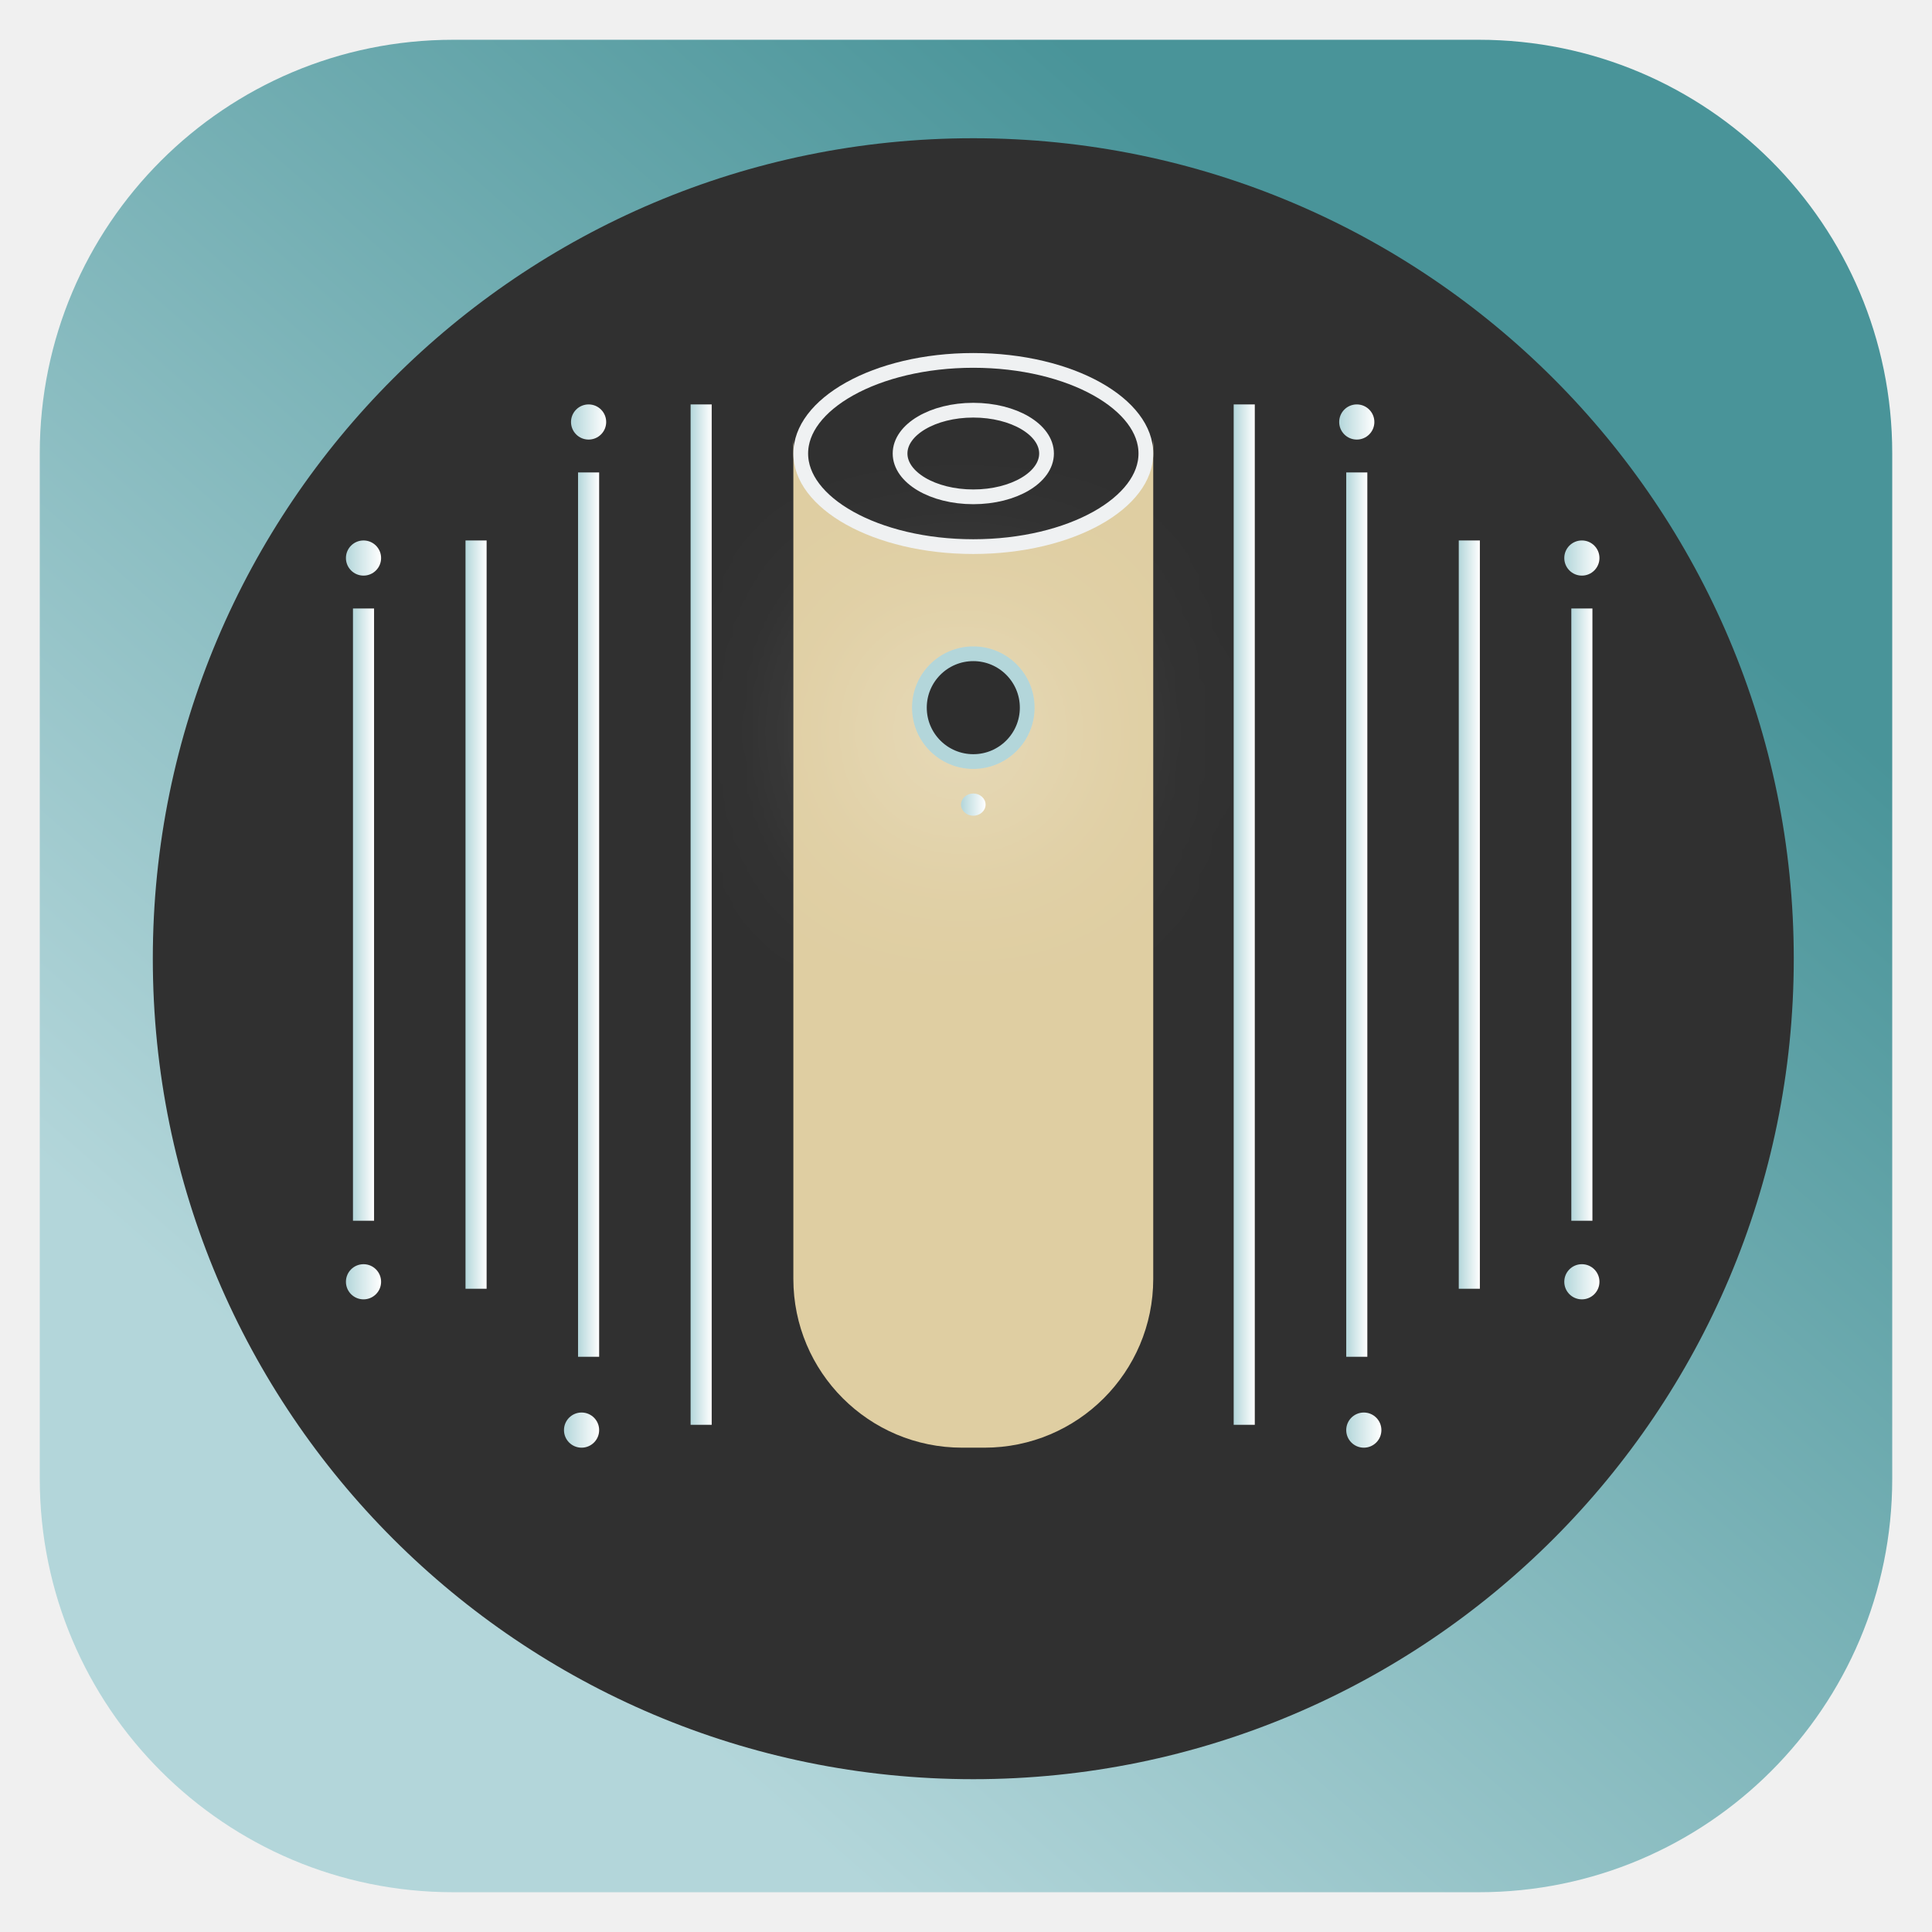
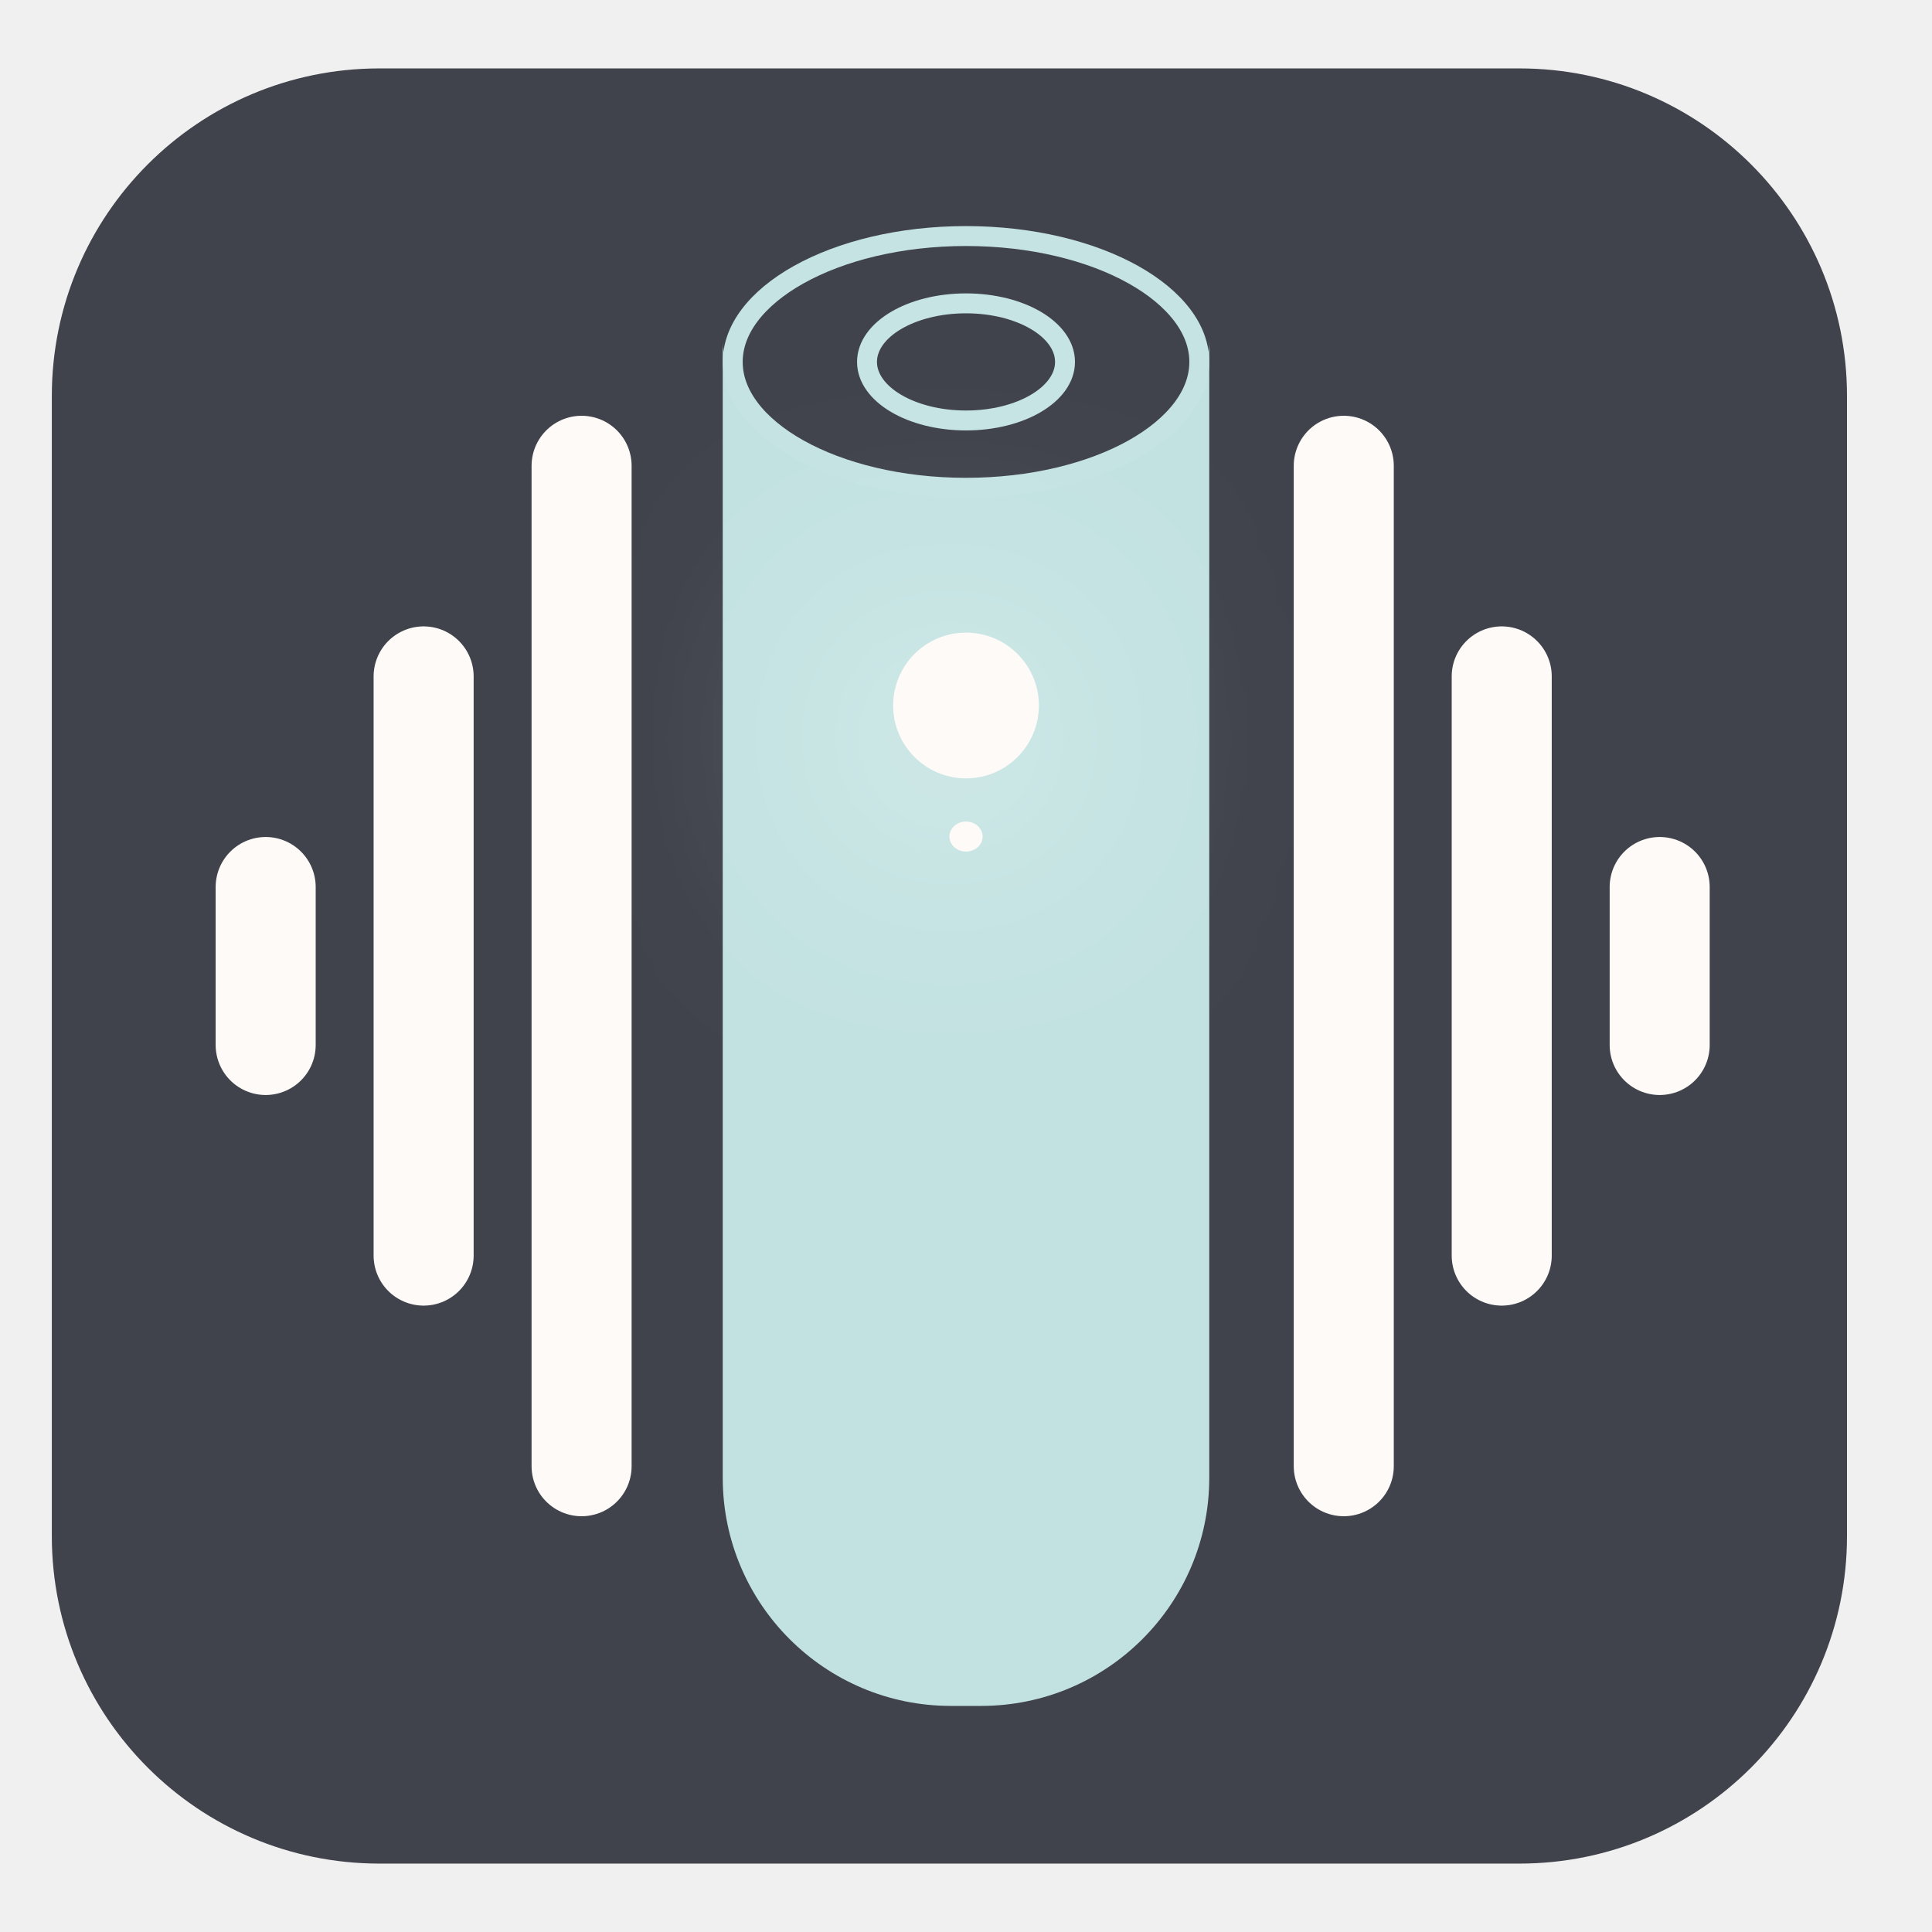
- <svg xmlns="http://www.w3.org/2000/svg" xmlns:xlink="http://www.w3.org/1999/xlink" height="512.0pt" stroke-miterlimit="10" style="fill-rule:nonzero;clip-rule:evenodd;stroke-linecap:round;stroke-linejoin:round;" version="1.1" viewBox="0 0 512 512" width="512.0pt" xml:space="preserve">
+ <svg xmlns="http://www.w3.org/2000/svg" xmlns:xlink="http://www.w3.org/1999/xlink" height="512.0px" stroke-miterlimit="10" style="fill-rule:nonzero;clip-rule:evenodd;stroke-linecap:round;stroke-linejoin:round;" version="1.1" viewBox="0 0 512 512" width="512.0px" xml:space="preserve">
  <defs>
-     <linearGradient gradientTransform="matrix(270.901 -302.815 302.815 270.901 123.211 409.337)" gradientUnits="userSpaceOnUse" id="LinearGradient" x1="0" x2="1" y1="0" y2="0">
-       <stop offset="0" stop-color="#b3d6da" />
-       <stop offset="1" stop-color="#499499" />
-     </linearGradient>
-     <linearGradient gradientTransform="matrix(9.32029 0 -0 9.32029 151.325 111.833)" gradientUnits="userSpaceOnUse" id="LinearGradient_2" x1="0" x2="1" y1="0" y2="0">
-       <stop offset="0" stop-color="#edb8d4" />
-       <stop offset="0" stop-color="#b3d6da" />
-       <stop offset="1" stop-color="#ffffff" />
-     </linearGradient>
-     <linearGradient gradientTransform="matrix(9.32029 0 0 9.32029 354.9 111.833)" gradientUnits="userSpaceOnUse" id="LinearGradient_3" x1="0" x2="1" y1="0" y2="0">
-       <stop offset="0" stop-color="#b3d6da" />
-       <stop offset="1" stop-color="#ffffff" />
-     </linearGradient>
-     <linearGradient gradientTransform="matrix(9.32029 0 -0 9.32029 91.6748 147.885)" gradientUnits="userSpaceOnUse" id="LinearGradient_4" x1="0" x2="1" y1="0" y2="0">
-       <stop offset="0" stop-color="#b3d6da" />
-       <stop offset="1" stop-color="#ffffff" />
-     </linearGradient>
-     <linearGradient gradientTransform="matrix(9.32029 0 0 9.32029 414.55 147.885)" gradientUnits="userSpaceOnUse" id="LinearGradient_5" x1="0" x2="1" y1="0" y2="0">
-       <stop offset="0" stop-color="#b3d6da" />
-       <stop offset="1" stop-color="#ffffff" />
-     </linearGradient>
-     <linearGradient gradientTransform="matrix(9.32029 0 -0 9.32029 91.6748 339.684)" gradientUnits="userSpaceOnUse" id="LinearGradient_6" x1="0" x2="1" y1="0" y2="0">
-       <stop offset="0" stop-color="#b3d6da" />
-       <stop offset="1" stop-color="#ffffff" />
-     </linearGradient>
-     <linearGradient gradientTransform="matrix(9.32029 0 0 9.32029 414.55 339.684)" gradientUnits="userSpaceOnUse" id="LinearGradient_7" x1="0" x2="1" y1="0" y2="0">
-       <stop offset="0" stop-color="#b3d6da" />
-       <stop offset="1" stop-color="#ffffff" />
-     </linearGradient>
-     <linearGradient gradientTransform="matrix(9.32029 0 -0 9.32029 149.461 378.991)" gradientUnits="userSpaceOnUse" id="LinearGradient_8" x1="0" x2="1" y1="0" y2="0">
-       <stop offset="0" stop-color="#b3d6da" />
-       <stop offset="1" stop-color="#ffffff" />
-     </linearGradient>
-     <linearGradient gradientTransform="matrix(9.32029 0 0 9.32029 356.764 378.991)" gradientUnits="userSpaceOnUse" id="LinearGradient_9" x1="0" x2="1" y1="0" y2="0">
-       <stop offset="0" stop-color="#b3d6da" />
-       <stop offset="1" stop-color="#ffffff" />
-     </linearGradient>
-     <path d="M210.253 120.185C210.253 105.479 231.601 93.558 257.936 93.558C284.27 93.558 305.619 105.479 305.619 120.185C305.619 134.89 284.27 146.811 257.936 146.811C231.601 146.811 210.253 134.89 210.253 120.185Z" id="Fill" />
-     <filter color-interpolation-filters="sRGB" filterUnits="userSpaceOnUse" height="157.549" id="Filter" width="157.55" x="175.909" y="115.112">
-       <feDropShadow dx="-3.252" dy="6.35" flood-color="#ffffff" flood-opacity="1" in="SourceGraphic" result="Shadow" stdDeviation="25.015" />
+     <path d="M191.542 95.911C191.542 76.031 220.403 59.916 256.004 59.916C291.605 59.916 320.466 76.031 320.466 95.911C320.466 115.791 291.605 131.906 256.004 131.906C220.403 131.906 191.542 115.791 191.542 95.911Z" id="Fill" />
+     <filter color-interpolation-filters="sRGB" filterUnits="userSpaceOnUse" height="207.707" id="Filter" width="207.708" x="147.754" y="91.694">
+       <feDropShadow dx="-4.396" dy="8.585" flood-color="#ffffff" flood-opacity="1" in="SourceGraphic" result="Shadow" stdDeviation="33.817" />
    </filter>
-     <linearGradient gradientTransform="matrix(6.51003 0 0 6.51003 254.681 213.229)" gradientUnits="userSpaceOnUse" id="LinearGradient_10" x1="0" x2="1" y1="0" y2="0">
-       <stop offset="0" stop-color="#b3d6da" />
-       <stop offset="1" stop-color="#ffffff" />
-     </linearGradient>
-     <linearGradient gradientTransform="matrix(5.59217 0 -0 5.59217 93.5388 242.382)" gradientUnits="userSpaceOnUse" id="LinearGradient_11" x1="0" x2="1" y1="0" y2="0">
-       <stop offset="0" stop-color="#b3d6da" />
-       <stop offset="1" stop-color="#ffffff" />
-     </linearGradient>
-     <linearGradient gradientTransform="matrix(5.59217 0 0 5.59217 416.414 242.382)" gradientUnits="userSpaceOnUse" id="LinearGradient_12" x1="0" x2="1" y1="0" y2="0">
-       <stop offset="0" stop-color="#b3d6da" />
-       <stop offset="1" stop-color="#ffffff" />
-     </linearGradient>
-     <linearGradient gradientTransform="matrix(5.59217 0 -0 5.59217 123.364 242.382)" gradientUnits="userSpaceOnUse" id="LinearGradient_13" x1="0" x2="1" y1="0" y2="0">
-       <stop offset="0" stop-color="#b3d6da" />
-       <stop offset="1" stop-color="#ffffff" />
-     </linearGradient>
-     <linearGradient gradientTransform="matrix(5.59217 0 0 5.59217 386.589 242.382)" gradientUnits="userSpaceOnUse" id="LinearGradient_14" x1="0" x2="1" y1="0" y2="0">
-       <stop offset="0" stop-color="#b3d6da" />
-       <stop offset="1" stop-color="#ffffff" />
-     </linearGradient>
-     <linearGradient gradientTransform="matrix(5.59217 0 -0 5.59217 153.189 242.382)" gradientUnits="userSpaceOnUse" id="LinearGradient_15" x1="0" x2="1" y1="0" y2="0">
-       <stop offset="0" stop-color="#b3d6da" />
-       <stop offset="1" stop-color="#ffffff" />
-     </linearGradient>
-     <linearGradient gradientTransform="matrix(5.59217 0 0 5.59217 356.764 242.382)" gradientUnits="userSpaceOnUse" id="LinearGradient_16" x1="0" x2="1" y1="0" y2="0">
-       <stop offset="0" stop-color="#b3d6da" />
-       <stop offset="1" stop-color="#ffffff" />
-     </linearGradient>
-     <linearGradient gradientTransform="matrix(5.59217 0 -0 5.59217 183.014 242.382)" gradientUnits="userSpaceOnUse" id="LinearGradient_17" x1="0" x2="1" y1="0" y2="0">
-       <stop offset="0" stop-color="#b3d6da" />
-       <stop offset="1" stop-color="#ffffff" />
-     </linearGradient>
-     <linearGradient gradientTransform="matrix(5.59217 0 0 5.59217 326.939 242.382)" gradientUnits="userSpaceOnUse" id="LinearGradient_18" x1="0" x2="1" y1="0" y2="0">
-       <stop offset="0" stop-color="#b3d6da" />
-       <stop offset="1" stop-color="#ffffff" />
-     </linearGradient>
  </defs>
-   <g id="ilumalogo3">
-     <path d="M10.541 120.101C10.541 59.592 59.592 10.541 120.101 10.541L391.899 10.541C452.408 10.541 501.459 59.592 501.459 120.101L501.459 391.899C501.459 452.408 452.408 501.459 391.899 501.459L120.101 501.459C59.592 501.459 10.541 452.408 10.541 391.899L10.541 120.101Z" fill="url(#LinearGradient)" fill-rule="nonzero" opacity="1" stroke="none" />
-     <path d="M40.498 254.067C40.498 133.982 137.847 36.633 257.933 36.633C378.018 36.633 475.367 133.982 475.367 254.067C475.367 374.153 378.018 471.502 257.933 471.502C137.847 471.502 40.498 374.153 40.498 254.067Z" fill="#303030" fill-rule="nonzero" opacity="1" stroke="none" />
-     <path d="M160.645 111.833C160.645 109.26 158.558 107.175 155.985 107.175C153.411 107.175 151.325 109.26 151.325 111.833C151.325 114.405 153.411 116.491 155.985 116.491C158.558 116.491 160.645 114.405 160.645 111.833Z" fill="url(#LinearGradient_2)" fill-rule="nonzero" opacity="1" stroke="none" />
-     <path d="M354.9 111.833C354.9 109.26 356.986 107.175 359.56 107.175C362.134 107.175 364.22 109.26 364.22 111.833C364.22 114.405 362.134 116.491 359.56 116.491C356.986 116.491 354.9 114.405 354.9 111.833Z" fill="url(#LinearGradient_3)" fill-rule="nonzero" opacity="1" stroke="none" />
-     <path d="M100.995 147.885C100.995 145.313 98.909 143.227 96.335 143.227C93.761 143.227 91.675 145.313 91.675 147.885C91.675 150.458 93.761 152.543 96.335 152.543C98.909 152.543 100.995 150.458 100.995 147.885Z" fill="url(#LinearGradient_4)" fill-rule="nonzero" opacity="1" stroke="none" />
-     <path d="M414.55 147.885C414.55 145.313 416.636 143.227 419.21 143.227C421.784 143.227 423.87 145.313 423.87 147.885C423.87 150.458 421.784 152.543 419.21 152.543C416.636 152.543 414.55 150.458 414.55 147.885Z" fill="url(#LinearGradient_5)" fill-rule="nonzero" opacity="1" stroke="none" />
-     <path d="M100.995 339.684C100.995 337.111 98.909 335.026 96.335 335.026C93.761 335.026 91.675 337.111 91.675 339.684C91.675 342.256 93.761 344.342 96.335 344.342C98.909 344.342 100.995 342.256 100.995 339.684Z" fill="url(#LinearGradient_6)" fill-rule="nonzero" opacity="1" stroke="none" />
-     <path d="M414.55 339.684C414.55 337.111 416.636 335.026 419.21 335.026C421.784 335.026 423.87 337.111 423.87 339.684C423.87 342.256 421.784 344.342 419.21 344.342C416.636 344.342 414.55 342.256 414.55 339.684Z" fill="url(#LinearGradient_7)" fill-rule="nonzero" opacity="1" stroke="none" />
-     <path d="M158.781 378.991C158.781 376.419 156.694 374.333 154.121 374.333C151.547 374.333 149.461 376.419 149.461 378.991C149.461 381.564 151.547 383.649 154.121 383.649C156.694 383.649 158.781 381.564 158.781 378.991Z" fill="url(#LinearGradient_8)" fill-rule="nonzero" opacity="1" stroke="none" />
-     <path d="M356.764 378.991C356.764 376.419 358.85 374.333 361.424 374.333C363.998 374.333 366.084 376.419 366.084 378.991C366.084 381.564 363.998 383.649 361.424 383.649C358.85 383.649 356.764 381.564 356.764 378.991Z" fill="url(#LinearGradient_9)" fill-rule="nonzero" opacity="1" stroke="none" />
-     <path d="M210.247 116.086L210.247 338.921C210.247 363.624 230.272 383.649 254.975 383.649L260.89 383.649C285.593 383.649 305.619 363.624 305.619 338.921L305.619 116.086C305.619 131.118 284.267 143.335 257.933 143.335C231.598 143.335 210.247 131.118 210.247 116.086Z" fill="#dfcea2" fill-rule="nonzero" opacity="1" stroke="none" />
-     <path d="M238.528 120.185C238.528 113.845 247.217 108.705 257.936 108.705C268.654 108.705 277.343 113.845 277.343 120.185C277.343 126.524 268.654 131.664 257.936 131.664C247.217 131.664 238.528 126.524 238.528 120.185Z" fill="none" opacity="1" stroke="#eff1f2" stroke-linecap="butt" stroke-linejoin="round" stroke-width="3.906" />
+   <g id="Слой-1">
+     <path d="M13.733 104.94C13.733 56.996 52.6 18.13 100.544 18.13L402.663 18.13C450.607 18.13 489.474 56.996 489.474 104.94L489.474 407.06C489.474 455.004 450.607 493.87 402.663 493.87L100.544 493.87C52.6 493.87 13.733 455.004 13.733 407.06L13.733 104.94Z" fill="#40434c" fill-rule="nonzero" opacity="1" stroke="none" />
+     <path d="M191.534 90.37L191.534 391.617C191.534 425.012 218.607 452.085 252.002 452.085L259.998 452.085C293.393 452.085 320.466 425.012 320.466 391.617L320.466 90.37C320.466 110.691 291.601 127.207 256 127.207C220.399 127.207 191.534 110.692 191.534 90.37Z" fill="#c2e2e1" fill-rule="nonzero" opacity="1" stroke="none" />
+     <path d="M229.768 95.911C229.768 87.34 241.514 80.393 256.004 80.393C270.494 80.393 282.24 87.34 282.24 95.911C282.24 104.482 270.494 111.429 256.004 111.429C241.514 111.429 229.768 104.482 229.768 95.911Z" fill="none" opacity="1" stroke="#c6e4e3" stroke-linecap="butt" stroke-linejoin="round" stroke-width="5.28" />
    <g opacity="1">
-       <mask height="53.252" id="StrokeMask" maskUnits="userSpaceOnUse" width="95.366" x="210.253" y="93.558">
-         <rect fill="#000000" height="53.252" stroke="none" width="95.366" x="210.253" y="93.558" />
+       <mask height="71.991" id="StrokeMask" maskUnits="userSpaceOnUse" width="128.924" x="191.542" y="59.916">
+         <rect fill="#000000" height="71.991" stroke="none" width="128.924" x="191.542" y="59.916" />
        <use fill="#ffffff" fill-rule="evenodd" stroke="none" xlink:href="#Fill" />
      </mask>
-       <use fill="none" mask="url(#StrokeMask)" stroke="#eff1f2" stroke-linecap="butt" stroke-linejoin="round" stroke-width="7.812" xlink:href="#Fill" />
+       <use fill="none" mask="url(#StrokeMask)" stroke="#c4e3e2" stroke-linecap="butt" stroke-linejoin="round" stroke-width="10.561" xlink:href="#Fill" />
    </g>
-     <path d="M243.65 187.537C243.65 179.647 250.046 173.252 257.936 173.252C265.825 173.252 272.221 179.647 272.221 187.537C272.221 195.426 265.825 201.822 257.936 201.822C250.046 201.822 243.65 195.426 243.65 187.537Z" fill="#2d2d2f" fill-rule="nonzero" filter="url(#Filter)" stroke="#b3d6da" stroke-linecap="butt" stroke-linejoin="round" stroke-width="3.906" />
-     <path d="M254.681 213.229C254.681 211.605 256.138 210.288 257.936 210.288C259.733 210.288 261.191 211.605 261.191 213.229C261.191 214.854 259.733 216.171 257.936 216.171C256.138 216.171 254.681 214.854 254.681 213.229Z" fill="url(#LinearGradient_10)" fill-rule="nonzero" opacity="1" stroke="none" />
-     <path d="M99.131 161.254L93.539 161.254L93.539 323.51L99.131 323.51L99.131 161.254Z" fill="url(#LinearGradient_11)" fill-rule="nonzero" opacity="1" stroke="none" />
-     <path d="M416.414 161.254L422.006 161.254L422.006 323.51L416.414 323.51L416.414 161.254Z" fill="url(#LinearGradient_12)" fill-rule="nonzero" opacity="1" stroke="none" />
-     <path d="M128.956 143.227L123.364 143.227L123.364 341.536L128.956 341.536L128.956 143.227Z" fill="url(#LinearGradient_13)" fill-rule="nonzero" opacity="1" stroke="none" />
-     <path d="M386.589 143.227L392.181 143.227L392.181 341.536L386.589 341.536L386.589 143.227Z" fill="url(#LinearGradient_14)" fill-rule="nonzero" opacity="1" stroke="none" />
-     <path d="M158.781 125.201L153.189 125.201L153.189 359.562L158.781 359.562L158.781 125.201Z" fill="url(#LinearGradient_15)" fill-rule="nonzero" opacity="1" stroke="none" />
-     <path d="M356.764 125.201L362.356 125.201L362.356 359.562L356.764 359.562L356.764 125.201Z" fill="url(#LinearGradient_16)" fill-rule="nonzero" opacity="1" stroke="none" />
-     <path d="M188.606 107.175L183.014 107.175L183.014 377.588L188.606 377.588L188.606 107.175Z" fill="url(#LinearGradient_17)" fill-rule="nonzero" opacity="1" stroke="none" />
-     <path d="M326.939 107.175L332.531 107.175L332.531 377.588L326.939 377.588L326.939 107.175Z" fill="url(#LinearGradient_18)" fill-rule="nonzero" opacity="1" stroke="none" />
+     <path d="M236.692 186.963C236.692 176.298 245.338 167.652 256.004 167.652C266.67 167.652 275.316 176.298 275.316 186.963C275.316 197.629 266.67 206.275 256.004 206.275C245.338 206.275 236.692 197.629 236.692 186.963Z" fill="#fefaf7" fill-rule="nonzero" filter="url(#Filter)" stroke="none" />
+     <path d="M251.604 221.697C251.604 219.501 253.574 217.72 256.004 217.72C258.434 217.72 260.404 219.501 260.404 221.697C260.404 223.893 258.434 225.673 256.004 225.673C253.574 225.673 251.604 223.893 251.604 221.697Z" fill="#fefaf7" fill-rule="nonzero" opacity="1" stroke="none" />
+     <path d="M154.128 123.439L154.128 388.561M112.266 179.254L112.266 332.746M70.405 235.069L70.405 276.931" fill="none" opacity="1" stroke="#fefaf7" stroke-linecap="round" stroke-linejoin="round" stroke-width="26.512" />
+     <path d="M356.111 123.439L356.111 388.561M397.972 179.254L397.972 332.746M439.833 235.069L439.833 276.931" fill="none" opacity="1" stroke="#fefaf7" stroke-linecap="round" stroke-linejoin="round" stroke-width="26.512" />
  </g>
</svg>
